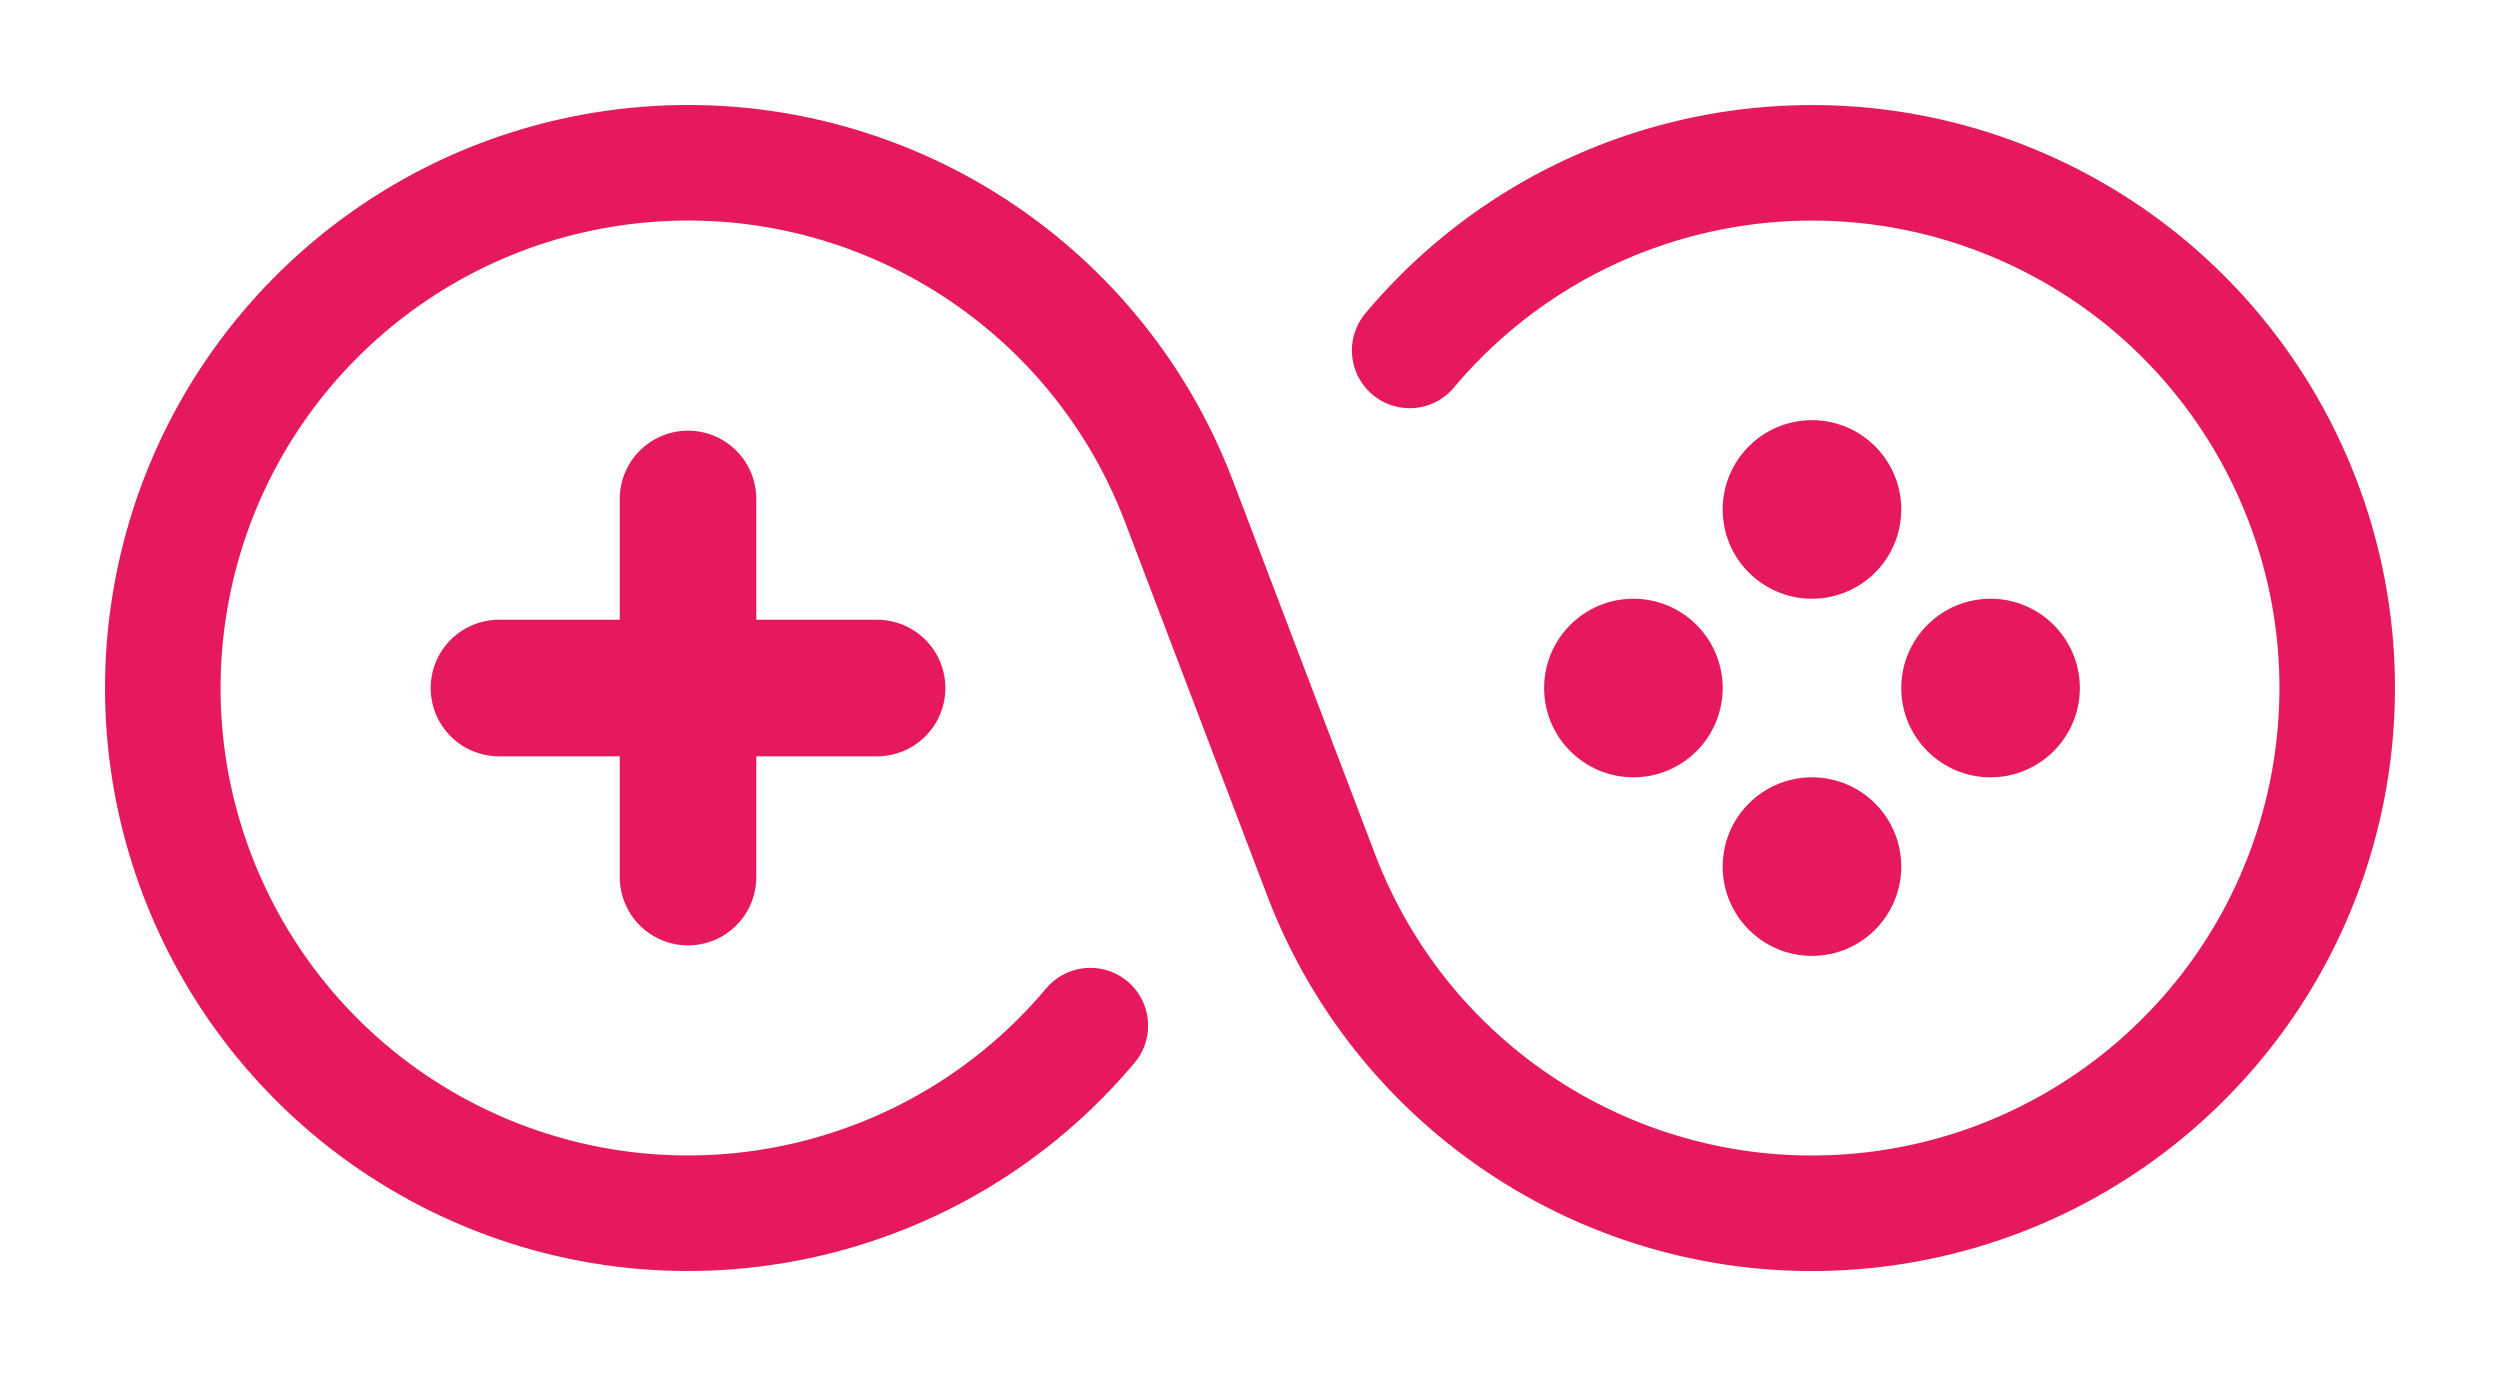
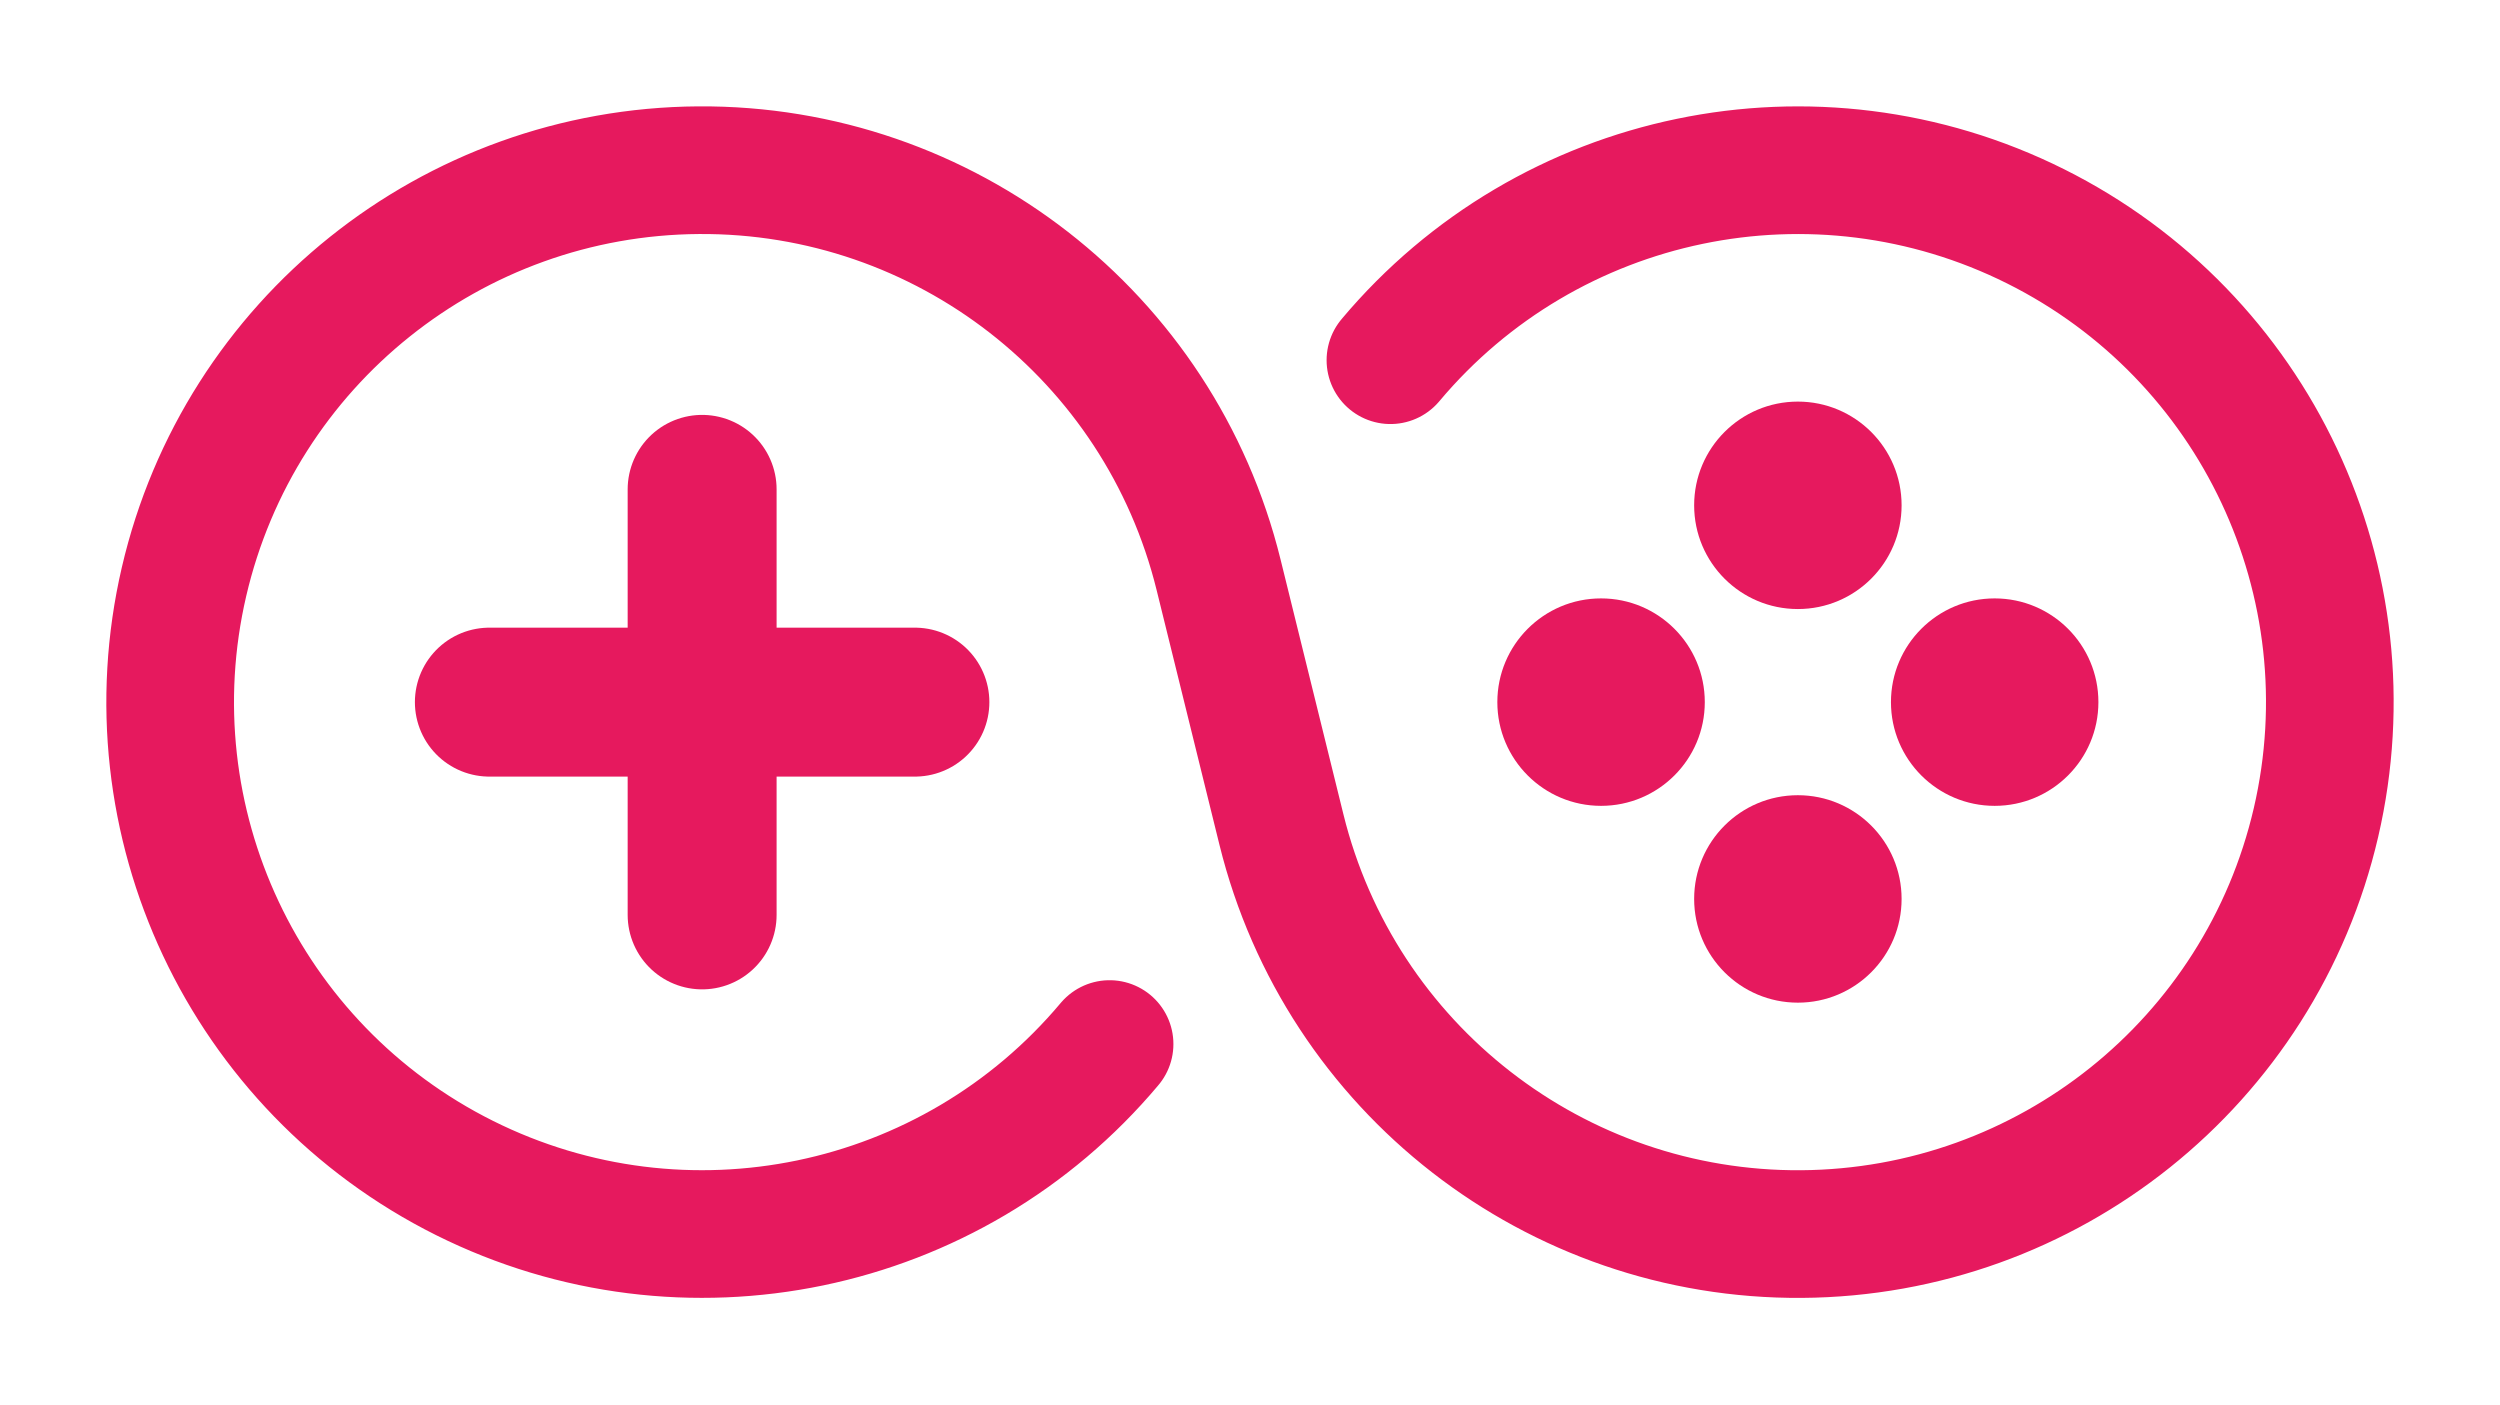
- <svg xmlns="http://www.w3.org/2000/svg" viewBox="-131.0 -131.0 476.0 262.0" width="476" height="262">
-   <path d="M 137.40 -64.28 A 100 100 0 1 1 120.54 35.58 L 93.46 -35.58 A 100 100 0 1 0 76.60 64.28" fill="none" stroke="#E6195E" stroke-width="22" stroke-linecap="round" stroke-linejoin="round" />
-   <path d="M -36 0 H 36 M 0 -36 V 36" stroke="#E6195E" stroke-width="26" stroke-linecap="round" />
-   <circle cx="214" cy="-34" r="17" fill="#E6195E" />
-   <circle cx="248" cy="0" r="17" fill="#E6195E" />
-   <circle cx="214" cy="34" r="17" fill="#E6195E" />
-   <circle cx="180" cy="0" r="17" fill="#E6195E" />
+ <svg xmlns="http://www.w3.org/2000/svg" viewBox="-132.0 -132.0 470.0 264.0" width="470" height="264">
+   <path d="M 129.40 -64.28 A 100 100 0 1 1 108.91 23.96 L 97.09 -23.96 A 100 100 0 1 0 76.60 64.28" fill="none" stroke="#E6195E" stroke-width="24" stroke-linecap="round" stroke-linejoin="round" />
+   <path d="M -40 0 H 40 M 0 -40 V 40" stroke="#E6195E" stroke-width="28" stroke-linecap="round" />
+   <circle cx="206" cy="-37" r="19.5" fill="#E6195E" />
+   <circle cx="243" cy="0" r="19.5" fill="#E6195E" />
+   <circle cx="206" cy="37" r="19.5" fill="#E6195E" />
+   <circle cx="169" cy="0" r="19.5" fill="#E6195E" />
</svg>
